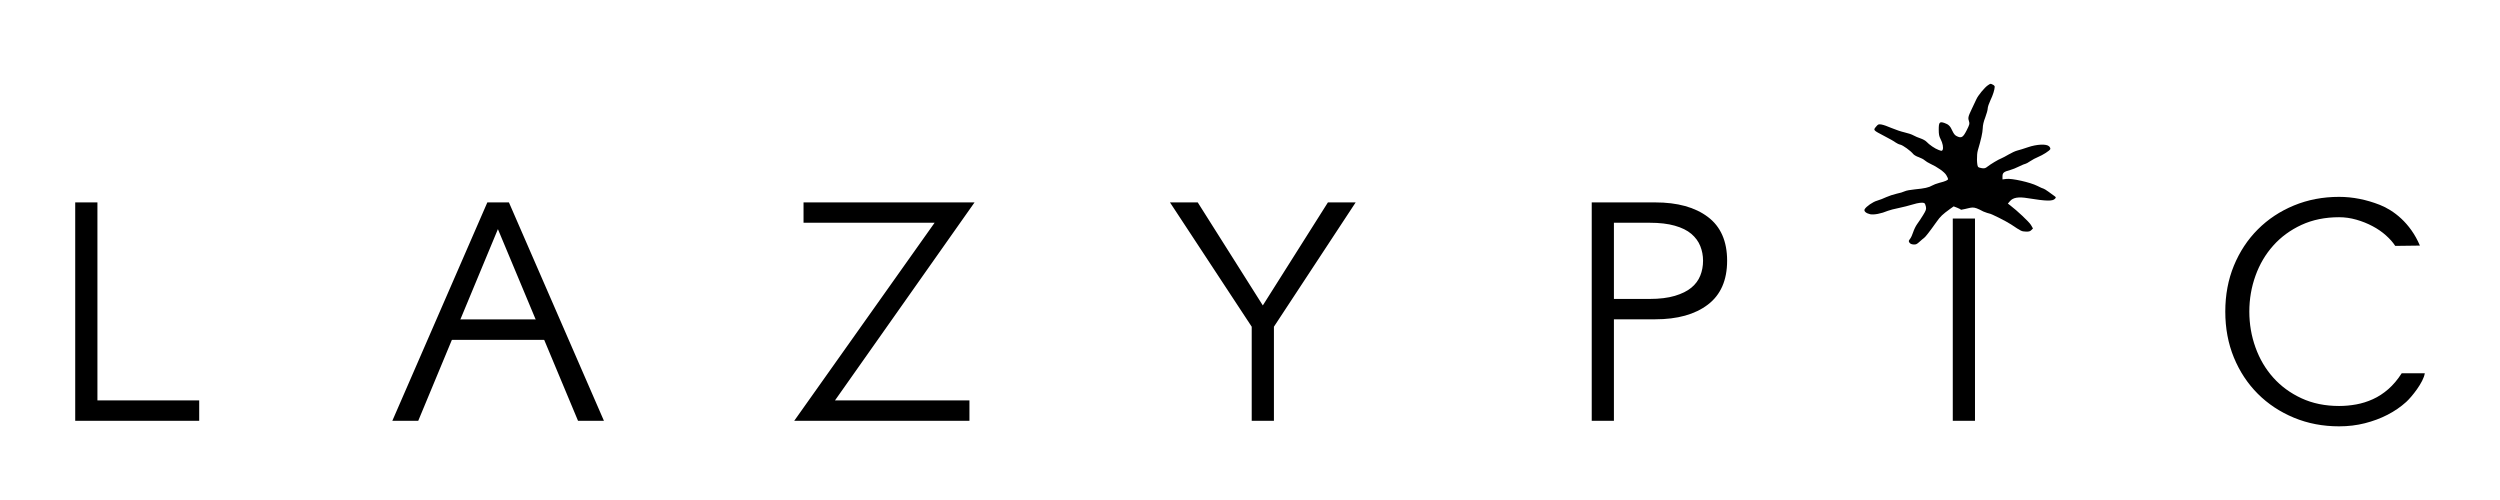
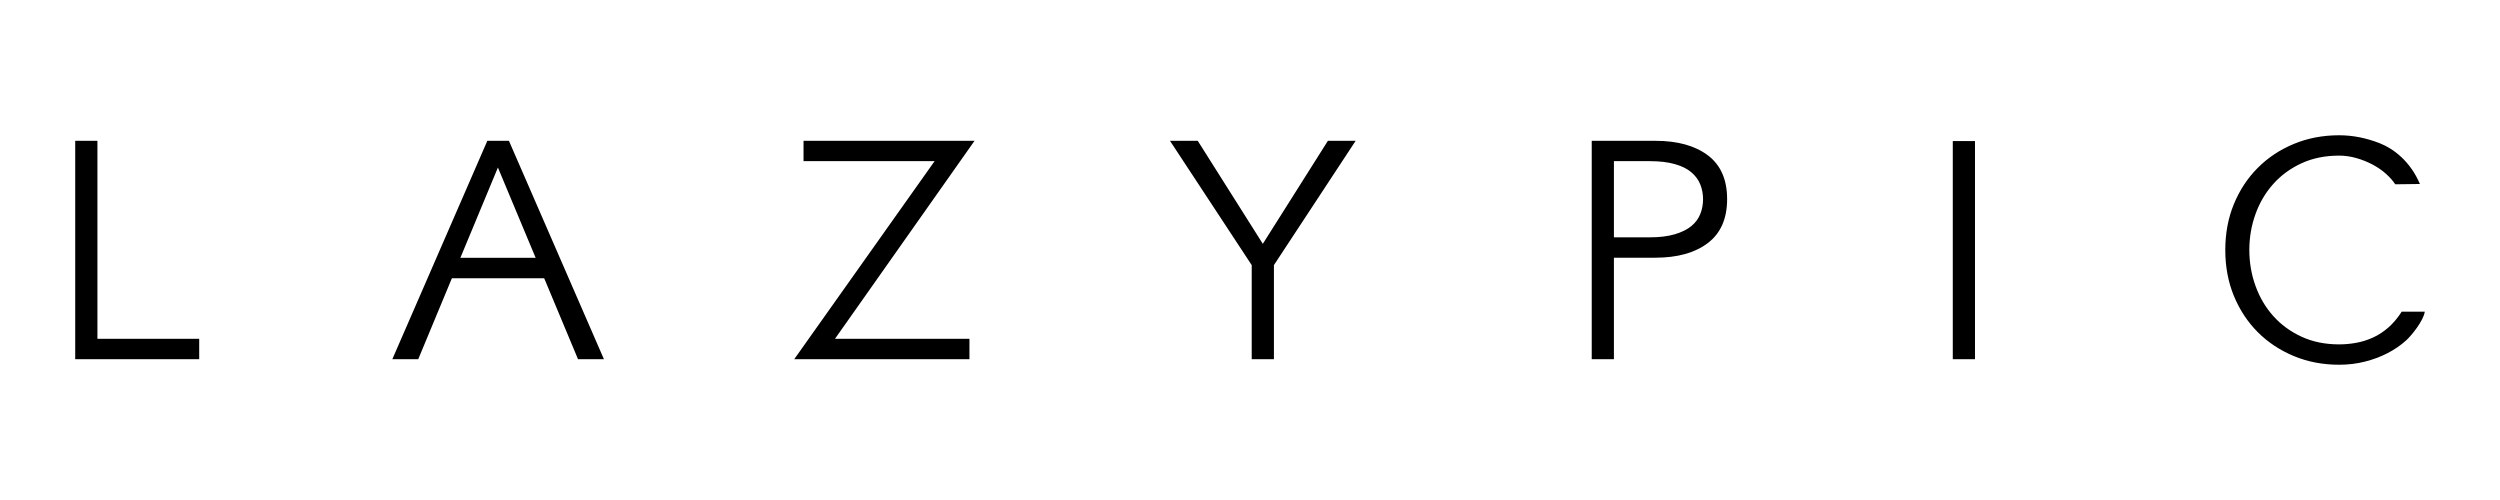
<svg xmlns="http://www.w3.org/2000/svg" version="1.1" width="500" height="100">
  <g id="Layer1" name="Layer 1" opacity="1">
    <g id="Shape1">
-       <path id="shapePath1" d="M19.485,80.083 L39.841,80.083 L39.841,84.156 L15.043,84.156 L15.043,40.481 L19.485,40.481 L19.485,80.083 M83.649,84.156 L78.467,84.156 L97.467,40.481 L101.785,40.481 L120.785,84.156 L115.603,84.156 L99.582,45.824 L83.649,84.156 M166.995,80.083 L193.888,80.083 L193.888,84.156 L158.848,84.156 L186.921,44.551 L160.707,44.551 L160.707,40.481 L194.909,40.481 L166.995,80.083 M254.784,84.156 L250.342,84.156 L250.342,65.342 L233.995,40.481 L239.548,40.481 L252.563,61.085 L265.582,40.481 L271.132,40.481 L254.784,65.342 L254.784,84.156 M322.783,59.787 L329.941,59.787 C331.913,59.787 333.591,59.581 334.966,59.173 C336.345,58.761 337.446,58.218 338.269,57.538 C339.089,56.862 339.685,56.057 340.056,55.127 C340.427,54.204 340.611,53.209 340.611,52.139 C340.611,51.113 340.427,50.134 340.056,49.211 C339.685,48.284 339.089,47.474 338.269,46.772 C337.446,46.073 336.345,45.53 334.966,45.14 C333.591,44.747 331.913,44.551 329.941,44.551 L322.783,44.551 L322.783,59.787 M318.345,40.481 L331.049,40.481 C335.493,40.481 338.996,41.447 341.566,43.381 C344.136,45.312 345.424,48.234 345.424,52.139 C345.424,56.048 344.136,58.976 341.566,60.929 C338.996,62.885 335.493,63.861 331.049,63.861 L322.783,63.861 L322.783,84.156 L318.345,84.156 L318.345,40.481 M394.998,84.156 L390.556,84.156 L390.556,43.704 L394.998,43.704 L394.998,84.156 M484.957,74.659 C484.704,76.452 482.324,79.409 481.236,80.392 C480.147,81.38 478.903,82.235 477.505,82.955 C476.105,83.676 474.595,84.237 472.967,84.649 C471.345,85.061 469.627,85.267 467.818,85.267 C464.571,85.267 461.558,84.693 458.782,83.539 C456.006,82.385 453.598,80.794 451.564,78.76 C449.528,76.724 447.934,74.309 446.78,71.512 C445.629,68.714 445.058,65.648 445.058,62.317 C445.058,58.986 445.629,55.926 446.78,53.128 C447.934,50.334 449.528,47.916 451.564,45.88 C453.598,43.843 456.006,42.246 458.782,41.098 C461.558,39.947 464.571,39.373 467.818,39.373 C470.531,39.373 473.245,39.907 475.961,40.973 C478.675,42.043 482.047,44.551 483.98,49.117 L479.046,49.18 C478.594,48.478 477.976,47.782 477.197,47.084 C476.414,46.382 475.522,45.767 474.514,45.234 C473.504,44.697 472.428,44.264 471.273,43.937 C470.12,43.606 468.969,43.444 467.818,43.444 C465.02,43.444 462.515,43.955 460.291,44.981 C458.071,46.011 456.19,47.389 454.649,49.117 C453.105,50.845 451.923,52.847 451.103,55.127 C450.279,57.414 449.865,59.809 449.865,62.317 C449.865,64.828 450.279,67.223 451.103,69.506 C451.923,71.786 453.105,73.792 454.649,75.52 C456.19,77.248 458.071,78.623 460.291,79.652 C462.515,80.682 465.02,81.196 467.818,81.196 C468.969,81.196 470.113,81.09 471.242,80.884 C472.375,80.682 473.485,80.332 474.573,79.84 C475.665,79.347 476.691,78.676 477.658,77.834 C478.622,76.992 479.52,75.934 480.34,74.659 L484.957,74.659 Z" style="stroke:none;fill-rule:evenodd;fill:#000000;fill-opacity:1;" />
+       <path id="shapePath1" d="M19.485,67.763 L39.841,67.763 L39.841,71.836 L15.043,71.836 L15.043,28.161 L19.485,28.161 L19.485,67.763 M83.649,71.836 L78.467,71.836 L97.467,28.161 L101.785,28.161 L120.785,71.836 L115.603,71.836 L99.582,33.504 L83.649,71.836 M166.995,67.763 L193.888,67.763 L193.888,71.836 L158.848,71.836 L186.921,32.231 L160.707,32.231 L160.707,28.161 L194.909,28.161 L166.995,67.763 M254.784,71.836 L250.342,71.836 L250.342,53.022 L233.995,28.161 L239.548,28.161 L252.563,48.765 L265.582,28.161 L271.132,28.161 L254.784,53.022 L254.784,71.836 M322.783,47.467 L329.941,47.467 C331.913,47.467 333.591,47.261 334.966,46.853 C336.345,46.441 337.446,45.898 338.269,45.218 C339.089,44.542 339.685,43.737 340.056,42.807 C340.427,41.884 340.611,40.889 340.611,39.819 C340.611,38.793 340.427,37.814 340.056,36.891 C339.685,35.964 339.089,35.154 338.269,34.452 C337.446,33.753 336.345,33.21 334.966,32.82 C333.591,32.427 331.913,32.231 329.941,32.231 L322.783,32.231 L322.783,47.467 M318.345,28.161 L331.049,28.161 C335.493,28.161 338.996,29.128 341.566,31.061 C344.136,32.992 345.424,35.914 345.424,39.819 C345.424,43.728 344.136,46.656 341.566,48.609 C338.996,50.565 335.493,51.541 331.049,51.541 L322.783,51.541 L322.783,71.836 L318.345,71.836 L318.345,28.161 M394.998,71.836 L390.556,71.836 L390.556,28.214 L394.998,28.214 L394.998,71.836 M484.957,62.339 C484.704,64.132 482.324,67.089 481.236,68.072 C480.147,69.06 478.903,69.915 477.505,70.635 C476.105,71.356 474.595,71.917 472.967,72.329 C471.345,72.741 469.627,72.947 467.818,72.947 C464.571,72.947 461.558,72.373 458.782,71.219 C456.006,70.065 453.598,68.474 451.564,66.44 C449.528,64.404 447.934,61.989 446.78,59.192 C445.629,56.394 445.058,53.328 445.058,49.997 C445.058,46.666 445.629,43.606 446.78,40.808 C447.934,38.014 449.528,35.596 451.564,33.56 C453.598,31.523 456.006,29.926 458.782,28.778 C461.558,27.627 464.571,27.053 467.818,27.053 C470.531,27.053 473.245,27.587 475.961,28.653 C478.675,29.723 482.047,32.231 483.98,36.797 L479.046,36.86 C478.594,36.158 477.976,35.462 477.197,34.764 C476.414,34.062 475.522,33.447 474.514,32.914 C473.504,32.377 472.428,31.944 471.273,31.616 C470.12,31.286 468.969,31.124 467.818,31.124 C465.02,31.124 462.515,31.635 460.291,32.661 C458.071,33.691 456.19,35.069 454.649,36.797 C453.105,38.525 451.923,40.528 451.103,42.807 C450.279,45.094 449.865,47.489 449.865,49.997 C449.865,52.508 450.279,54.903 451.103,57.186 C451.923,59.466 453.105,61.472 454.649,63.2 C456.19,64.928 458.071,66.303 460.291,67.332 C462.515,68.362 465.02,68.876 467.818,68.876 C468.969,68.876 470.113,68.77 471.242,68.564 C472.375,68.362 473.485,68.012 474.573,67.519 C475.665,67.027 476.691,66.356 477.658,65.514 C478.622,64.672 479.52,63.614 480.34,62.339 L484.957,62.339 Z" style="stroke:none;fill-rule:evenodd;fill:#000000;fill-opacity:1;" />
    </g>
    <g id="Shape2">
-       <path id="shapePath2" d="M397.543,17.082 C396.906,17.518 395.599,19.104 395.273,19.85 C395.149,20.146 394.729,21.032 394.34,21.825 C393.61,23.349 393.563,23.582 393.811,24.313 C393.951,24.717 393.905,24.935 393.345,26.039 C392.615,27.485 392.288,27.687 391.386,27.251 C390.998,27.08 390.764,26.785 390.485,26.194 C390.065,25.23 389.707,24.872 388.883,24.593 C387.919,24.266 387.748,24.453 387.748,25.899 C387.748,26.878 387.826,27.251 388.106,27.796 C388.541,28.604 388.728,29.584 388.525,29.972 C388.386,30.221 388.339,30.221 387.717,29.988 C386.986,29.724 385.851,28.946 385.291,28.34 C385.089,28.122 384.576,27.842 384.125,27.687 C383.674,27.547 383.037,27.267 382.695,27.08 C382.353,26.878 381.544,26.614 380.907,26.474 C380.269,26.334 379.119,25.945 378.341,25.619 C377.579,25.277 376.662,24.966 376.304,24.904 C375.713,24.81 375.636,24.841 375.247,25.292 C374.609,26.054 374.547,25.992 376.942,27.251 C377.89,27.733 378.87,28.293 379.119,28.495 C379.383,28.682 379.803,28.884 380.067,28.931 C380.596,29.055 382.135,30.159 382.633,30.797 C382.804,30.998 383.301,31.294 383.752,31.434 C384.187,31.589 384.732,31.869 384.949,32.071 C385.167,32.258 385.649,32.569 386.038,32.74 C387.468,33.393 388.899,34.404 389.256,35.026 C389.458,35.352 389.614,35.71 389.614,35.803 C389.614,36.021 389.07,36.27 387.872,36.565 C387.328,36.705 386.691,36.954 386.426,37.109 C385.789,37.498 384.856,37.7 382.99,37.871 C382.119,37.949 381.202,38.12 380.938,38.26 C380.673,38.4 379.943,38.617 379.321,38.742 C378.699,38.882 377.766,39.193 377.253,39.426 C376.74,39.675 375.931,39.986 375.449,40.126 C374.594,40.359 373.241,41.292 372.93,41.852 C372.728,42.24 373.21,42.66 374.034,42.847 C374.781,43.002 376.258,42.722 377.579,42.162 C377.906,42.023 378.885,41.774 379.741,41.603 C380.596,41.416 381.84,41.121 382.508,40.903 C383.737,40.53 384.561,40.437 384.903,40.654 C384.996,40.717 385.12,41.027 385.183,41.338 C385.276,41.852 385.214,42.054 384.623,43.017 C384.25,43.624 383.705,44.448 383.425,44.821 C383.146,45.21 382.788,45.941 382.633,46.438 C382.477,46.936 382.197,47.542 382.011,47.776 C381.715,48.149 381.7,48.242 381.886,48.522 C382.026,48.739 382.306,48.864 382.679,48.895 C383.177,48.942 383.363,48.848 383.923,48.335 C384.281,48.009 384.685,47.667 384.809,47.589 C385.058,47.433 385.944,46.298 387.297,44.386 C388.106,43.251 388.463,42.909 390.049,41.758 L390.733,41.276 L391.417,41.54 C391.791,41.68 392.148,41.867 392.195,41.96 C394.628,41.54 394.34,41.059 396.672,42.303 C397.232,42.52 397.761,42.707 397.87,42.707 C398.181,42.707 401.244,44.246 402.208,44.883 C404.261,46.252 404.307,46.283 405.131,46.314 C405.784,46.345 406.003,46.283 406.266,46.019 L406.593,45.692 L406.189,44.992 C405.832,44.386 403.421,42.116 402.021,41.058 L401.571,40.717 L401.975,40.25 C402.596,39.504 403.685,39.317 405.598,39.644 C409.251,40.234 410.527,40.266 410.993,39.752 C411.226,39.488 411.226,39.457 410.884,39.208 C410.682,39.068 410.153,38.68 409.687,38.337 C409.236,38.011 408.785,37.731 408.707,37.731 C408.614,37.731 408.054,37.482 407.448,37.171 C406.064,36.472 402.363,35.632 401.244,35.788 L400.498,35.881 L400.498,35.259 C400.498,34.559 400.762,34.342 402.052,33.999 C402.441,33.906 403.235,33.58 403.825,33.284 C404.431,32.989 404.991,32.756 405.099,32.756 C405.193,32.756 405.628,32.522 406.033,32.242 C406.453,31.963 407.152,31.574 407.603,31.403 C408.582,30.998 409.951,30.128 410.06,29.817 C410.107,29.692 409.998,29.444 409.827,29.273 C409.314,28.744 407.355,28.837 405.552,29.459 C404.789,29.724 403.84,30.019 403.452,30.112 C403.063,30.206 402.301,30.563 401.742,30.89 C401.182,31.216 400.529,31.574 400.28,31.667 C399.72,31.869 398.087,32.849 397.466,33.346 C397.108,33.642 396.891,33.704 396.408,33.642 C396.066,33.595 395.724,33.486 395.631,33.393 C395.351,33.113 395.304,30.936 395.569,30.066 C396.206,27.936 396.517,26.536 396.548,25.665 C396.564,25.028 396.719,24.328 397.061,23.458 C397.326,22.758 397.543,21.965 397.543,21.685 C397.543,21.405 397.792,20.674 398.087,20.052 C398.585,19.026 398.927,17.938 398.943,17.347 C398.943,17.207 398.771,17.02 398.554,16.927 C398.056,16.694 398.15,16.678 397.543,17.082 Z" style="stroke:none;fill-rule:evenodd;fill:#000000;fill-opacity:1;" />
-     </g>
-     <g id="Shape3">
-       <path id="shapePath3" d="M87.855,63.88 L110.565,63.88 L110.565,67.972 L87.855,67.972 L87.855,63.88 Z" style="stroke:none;fill-rule:evenodd;fill:#000000;fill-opacity:1;" />
+       <path id="shapePath2" d="M87.855,51.559 L110.565,51.559 L110.565,55.652 L87.855,55.652 L87.855,51.559 Z" style="stroke:none;fill-rule:evenodd;fill:#000000;fill-opacity:1;" />
    </g>
  </g>
</svg>
